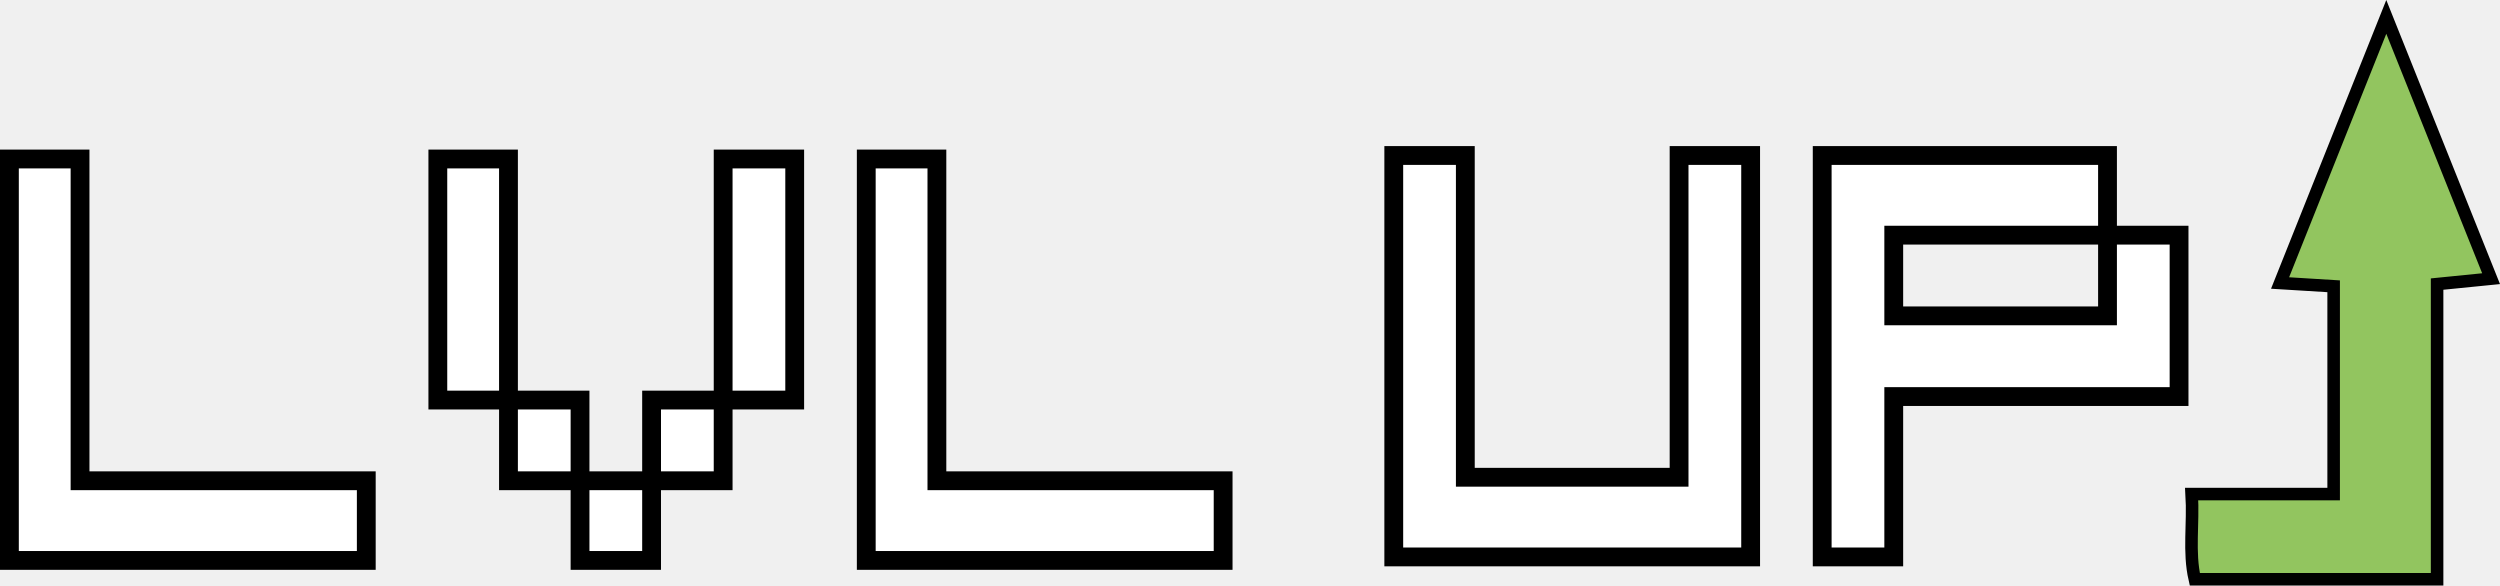
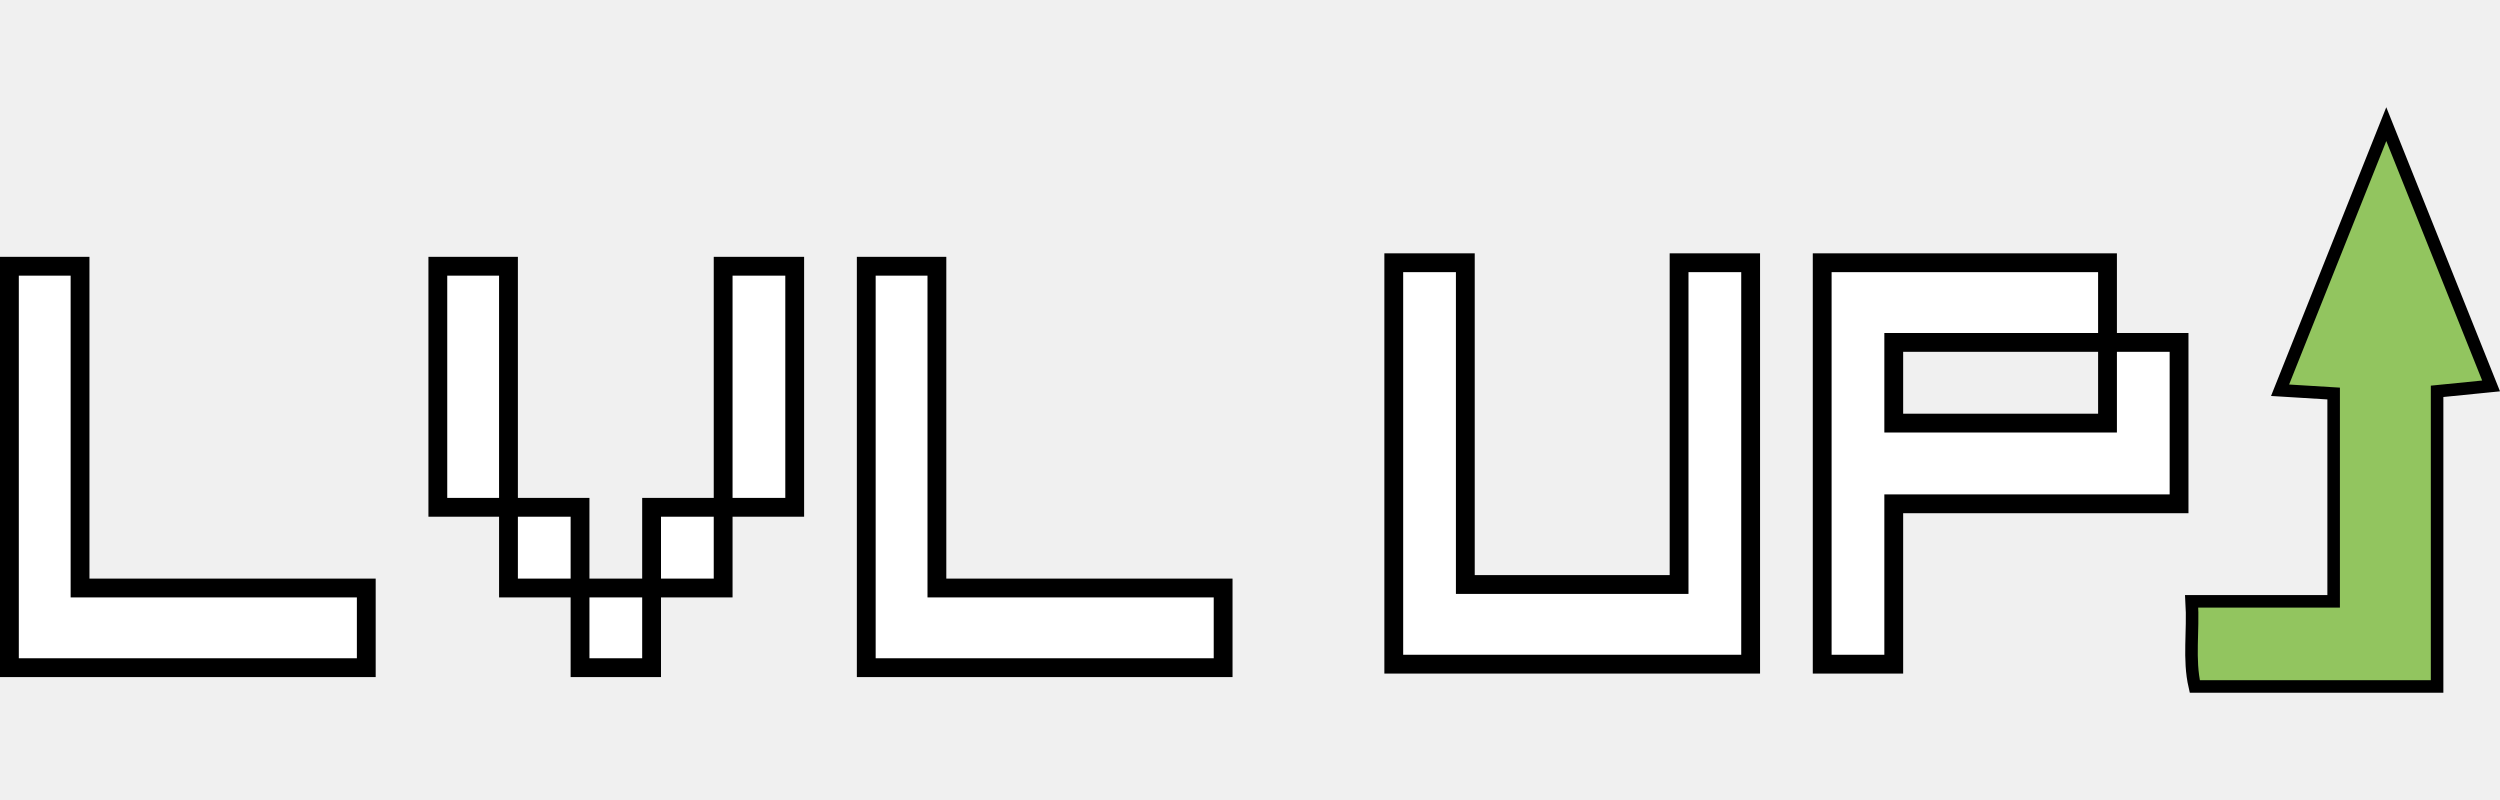
- <svg xmlns="http://www.w3.org/2000/svg" id="svg2" version="1.1" xml:space="preserve" width="498.376" height="116.721" viewBox="0 0 498.376 116.721">
+ <svg xmlns="http://www.w3.org/2000/svg" id="svg2" version="1.1" xml:space="preserve" width="200" height="64" viewBox="0 0 498.376 116.721">
  <defs id="defs6">
    <clipPath clipPathUnits="userSpaceOnUse" id="clipPath16">
      <path d="M 0,560 960,560 960,0 0,0 0,560 Z" id="path18" />
    </clipPath>
  </defs>
  <g id="g10" transform="matrix(1.25,0,0,-1.25,-353.2638,430.4709)">
    <g id="g12">
      <g id="g14" clip-path="url(#clipPath16)">
        <g id="g20" transform="translate(654.7813,298.7197)">
          <path d="M 0,0 C -2.801,0.172 -5.385,0.331 -8.543,0.525 -2.965,14.5 2.436,28.031 8.396,42.963 14.219,28.419 19.573,15.041 25.108,1.213 21.921,0.894 19.506,0.653 16.499,0.352 l 0,-47.072 -38.643,0 c -1.012,4.391 -0.196,8.784 -0.497,13.583 L 0,-33.137 0,0 Z" style="fill:#92c55f;fill-opacity:1;fill-rule:evenodd;stroke:none" id="path22" />
        </g>
        <g id="g24" transform="translate(654.7813,298.7197)">
          <path d="M 0,0 C -2.801,0.172 -5.385,0.331 -8.543,0.525 -2.965,14.5 2.436,28.031 8.396,42.963 14.219,28.419 19.573,15.041 25.108,1.213 21.921,0.894 19.506,0.653 16.499,0.352 l 0,-47.072 -38.643,0 c -1.012,4.391 -0.196,8.784 -0.497,13.583 L 0,-33.137 0,0 Z" style="fill:none;stroke:#000000;stroke-width:2;stroke-linecap:butt;stroke-linejoin:miter;stroke-miterlimit:10;stroke-dasharray:none;stroke-opacity:1" id="path26" />
        </g>
        <g id="g28" transform="translate(295.377,319.02)">
          <path d="m 0,0 0,-51.315 45.648,0 0,-12.705 -56.914,0 0,64.02 L 0,0 Z" style="fill:#ffffff;fill-opacity:1;fill-rule:nonzero;stroke:none" id="path30" />
        </g>
        <g id="g32" transform="translate(295.377,319.02)">
          <path d="m 0,0 0,-51.315 45.648,0 0,-12.705 -56.914,0 0,64.02 L 0,0 Z" style="fill:none;stroke:#000000;stroke-width:3;stroke-linecap:butt;stroke-linejoin:miter;stroke-miterlimit:10;stroke-dasharray:none;stroke-opacity:1" id="path34" />
        </g>
        <path d="m 397.939,319.02 11.412,0 0,-38.445 -11.412,0 0,38.445 z m -11.412,-38.445 11.412,0 0,-12.87 -11.412,0 0,12.87 z m -11.412,-12.87 11.412,0 0,-12.705 -11.412,0 0,12.705 z m -11.412,12.87 11.412,0 0,-12.87 -11.412,0 0,12.87 z m -11.266,38.445 11.266,0 0,-38.445 -11.266,0 0,38.445 z" style="fill:#ffffff;fill-opacity:1;fill-rule:nonzero;stroke:#000000;stroke-width:3;stroke-linecap:butt;stroke-linejoin:miter;stroke-miterlimit:10;stroke-dasharray:none;stroke-opacity:1" id="path36" />
        <g id="g38" transform="translate(432.0283,319.02)">
          <path d="m 0,0 0,-51.315 45.648,0 0,-12.705 -56.914,0 0,64.02 L 0,0 Z" style="fill:#ffffff;fill-opacity:1;fill-rule:nonzero;stroke:none" id="path40" />
        </g>
        <g id="g42" transform="translate(432.0283,319.02)">
          <path d="m 0,0 0,-51.315 45.648,0 0,-12.705 -56.914,0 0,64.02 L 0,0 Z" style="fill:none;stroke:#000000;stroke-width:3;stroke-linecap:butt;stroke-linejoin:miter;stroke-miterlimit:10;stroke-dasharray:none;stroke-opacity:1" id="path44" />
        </g>
        <g id="g46" transform="translate(550.3916,268.2637)">
          <path d="m 0,0 0,51.315 11.412,0 0,-64.02 -56.914,0 0,64.02 11.412,0 L -34.09,0 0,0 Z" style="fill:#ffffff;fill-opacity:1;fill-rule:nonzero;stroke:none" id="path48" />
        </g>
        <g id="g50" transform="translate(550.3916,268.2637)">
          <path d="m 0,0 0,51.315 11.412,0 0,-64.02 -56.914,0 0,64.02 11.412,0 L -34.09,0 0,0 Z" style="fill:none;stroke:#000000;stroke-width:3;stroke-linecap:butt;stroke-linejoin:miter;stroke-miterlimit:10;stroke-dasharray:none;stroke-opacity:1" id="path52" />
        </g>
        <g id="g54" transform="translate(618.7168,294.0034)">
          <path d="m 0,0 0,12.87 11.412,0 0,-25.74 -45.502,0 0,-25.575 -11.412,0 0,64.02 45.502,0 0,-12.705 -34.09,0 L -34.09,0 0,0 Z" style="fill:#ffffff;fill-opacity:1;fill-rule:nonzero;stroke:none" id="path56" />
        </g>
        <g id="g58" transform="translate(618.7168,294.0034)">
          <path d="m 0,0 0,12.87 11.412,0 0,-25.74 -45.502,0 0,-25.575 -11.412,0 0,64.02 45.502,0 0,-12.705 -34.09,0 L -34.09,0 0,0 Z" style="fill:none;stroke:#000000;stroke-width:3;stroke-linecap:butt;stroke-linejoin:miter;stroke-miterlimit:10;stroke-dasharray:none;stroke-opacity:1" id="path60" />
        </g>
      </g>
    </g>
  </g>
</svg>
